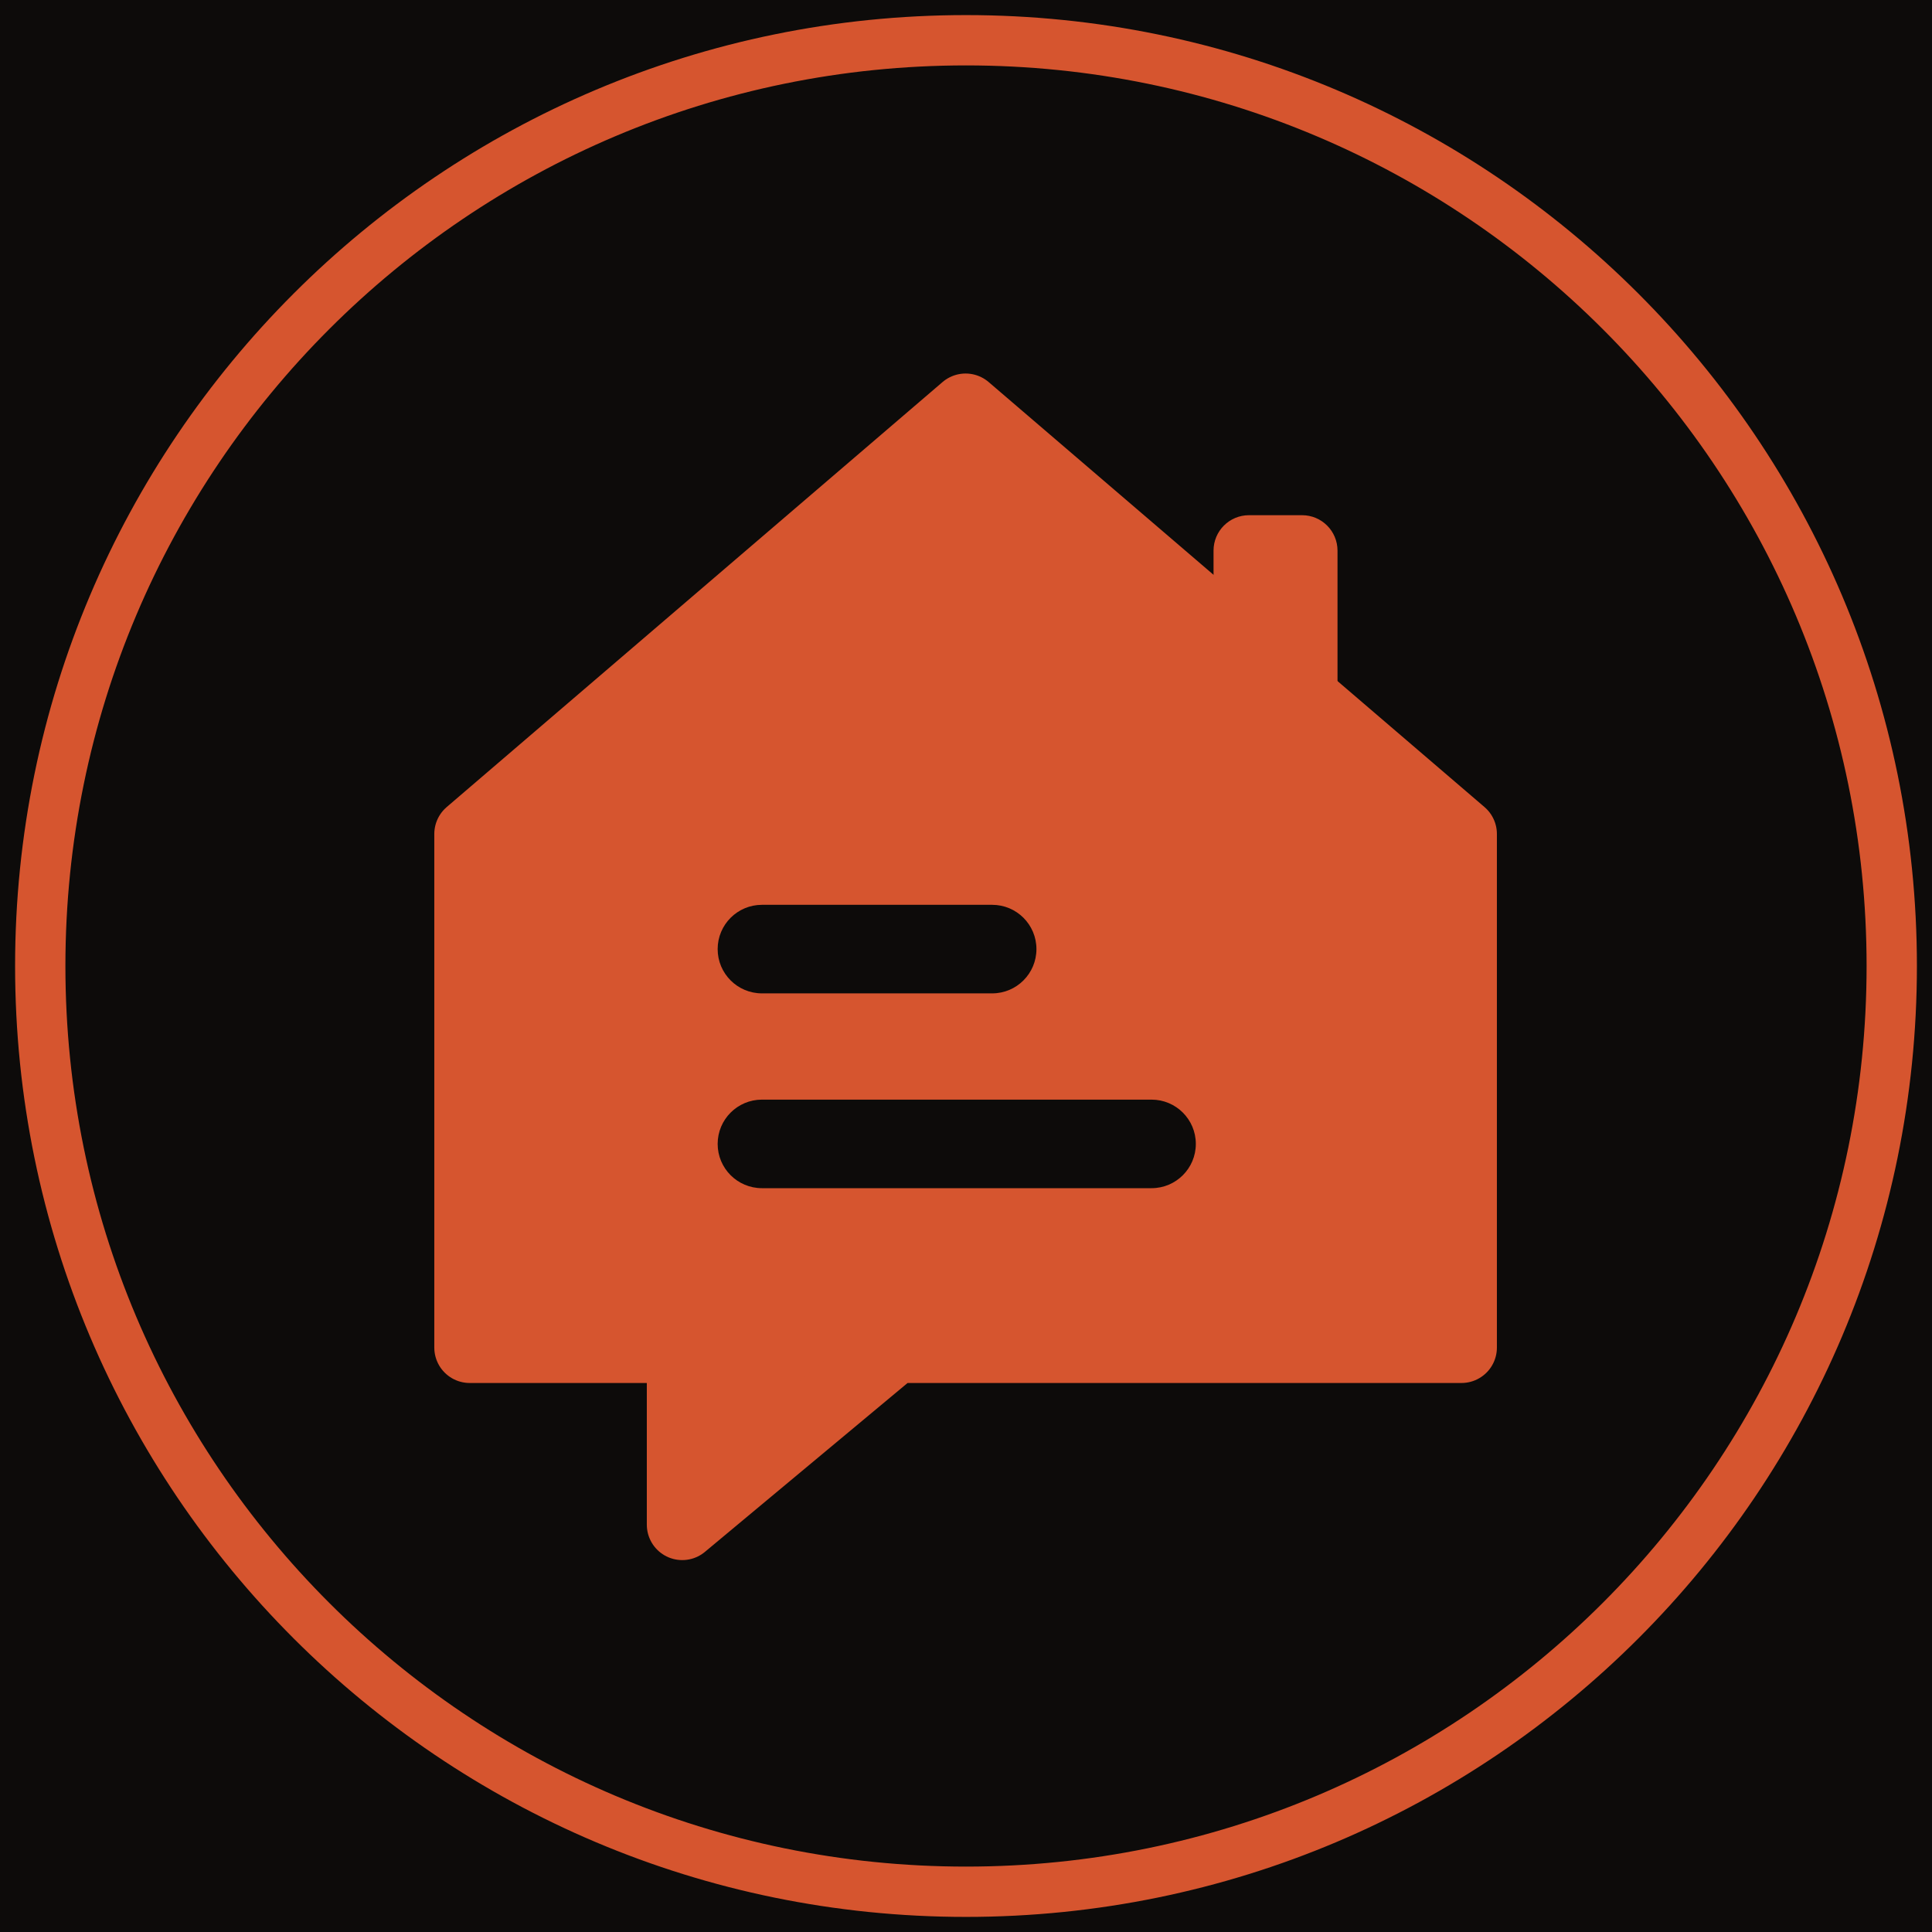
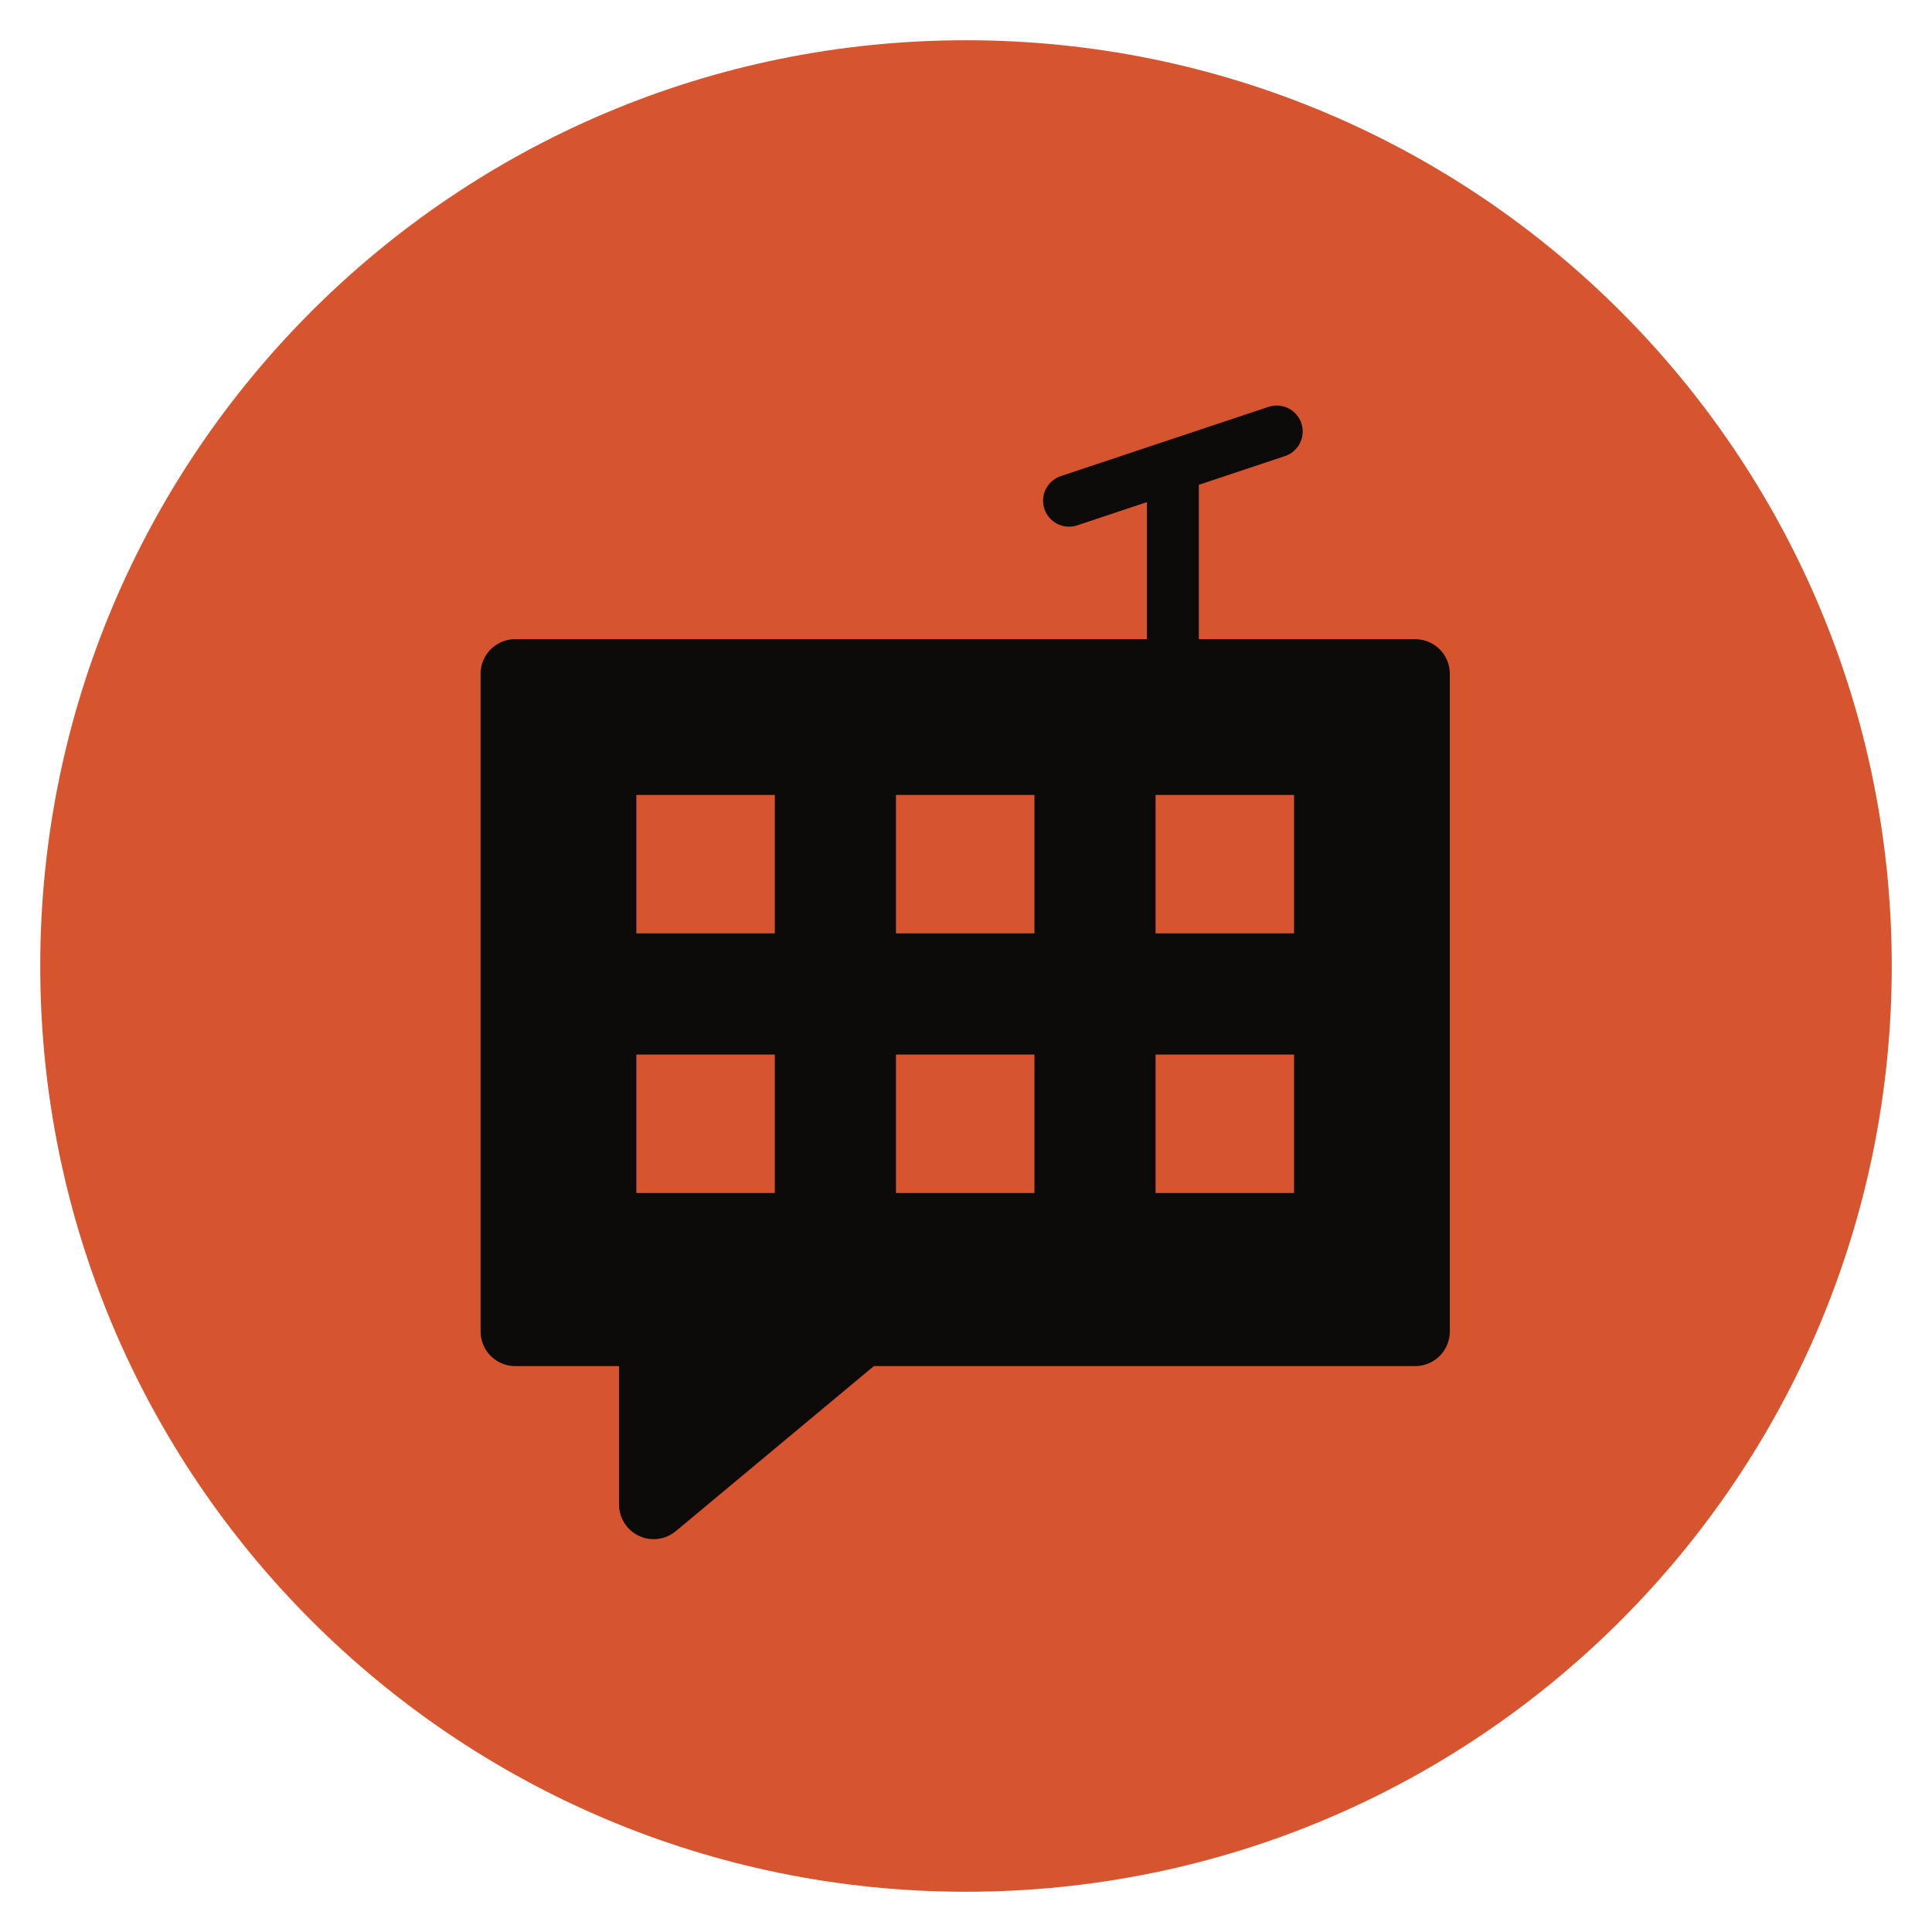
- <svg xmlns="http://www.w3.org/2000/svg" viewBox="0 0 96 96">
-   <rect width="96" height="96" fill="#0d0b0a" />
-   <circle cx="48" cy="48" r="46" fill="none" stroke="#d6552f" stroke-width="2.5" />
-   <g transform="translate(16.3,16.8) scale(0.88)">
-     <rect x="50" y="10" width="7" height="14" rx="2" fill="#d6552f" />
-     <path d="M36 4 L64 28 V57 H32 L20 67 V57 H8 V28 Z" fill="#d6552f" stroke="#d6552f" stroke-width="4" stroke-linejoin="round" />
-     <rect x="22" y="32" width="18" height="5" rx="2.5" fill="#0d0b0a" />
-     <rect x="22" y="43" width="27" height="5" rx="2.5" fill="#0d0b0a" />
+ <svg xmlns="http://www.w3.org/2000/svg" viewBox="0 0 96 96" width="512" height="512">
+   <circle cx="48" cy="48" r="46" fill="#d6552f" />
+   <g transform="translate(17,18) scale(0.86)">
+     <path d="M48 6 V18 M42 8 L54 4" fill="none" stroke="#0d0b0a" stroke-width="3" stroke-linecap="round" />
+     <path d="M10 18 H62 V56 H30 L18 66 V56 H10 Z" fill="#0d0b0a" stroke="#0d0b0a" stroke-width="4" stroke-linejoin="round" />
+     <rect x="17" y="25" width="8" height="8" fill="#d6552f" />
+     <rect x="32" y="25" width="8" height="8" fill="#d6552f" />
+     <rect x="47" y="25" width="8" height="8" fill="#d6552f" />
+     <rect x="17" y="40" width="8" height="8" fill="#d6552f" />
+     <rect x="32" y="40" width="8" height="8" fill="#d6552f" />
+     <rect x="47" y="40" width="8" height="8" fill="#d6552f" />
  </g>
</svg>
